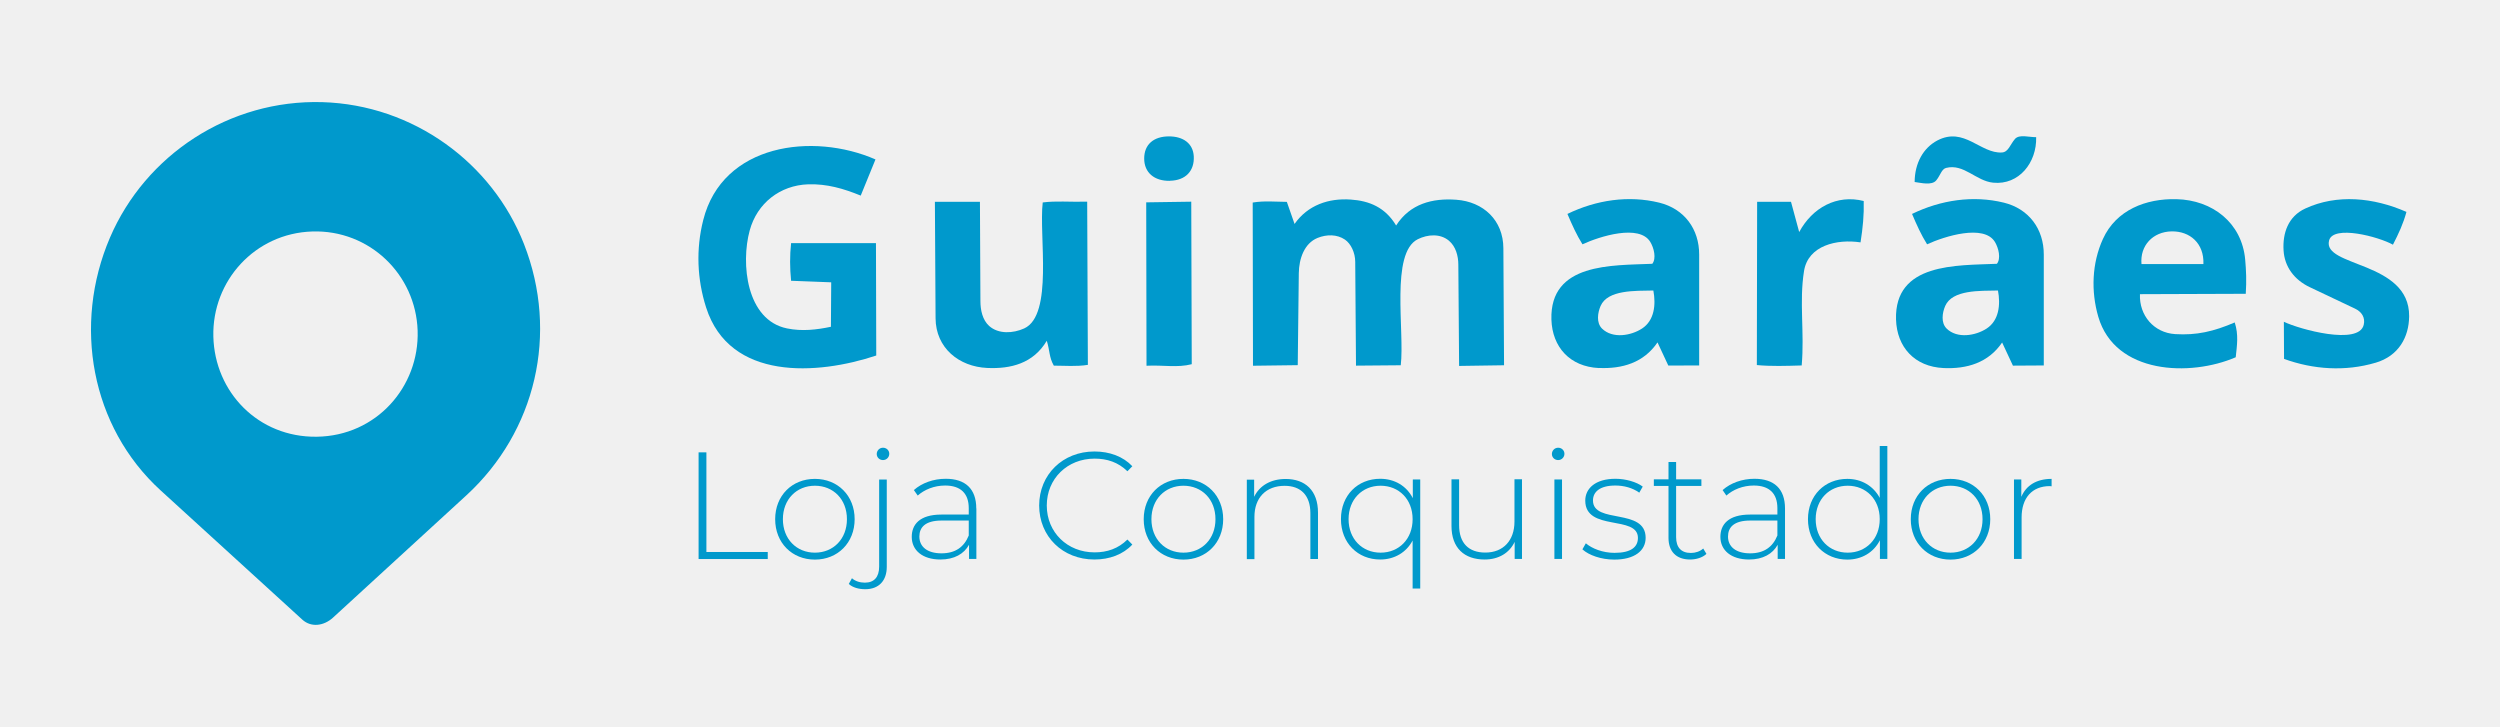
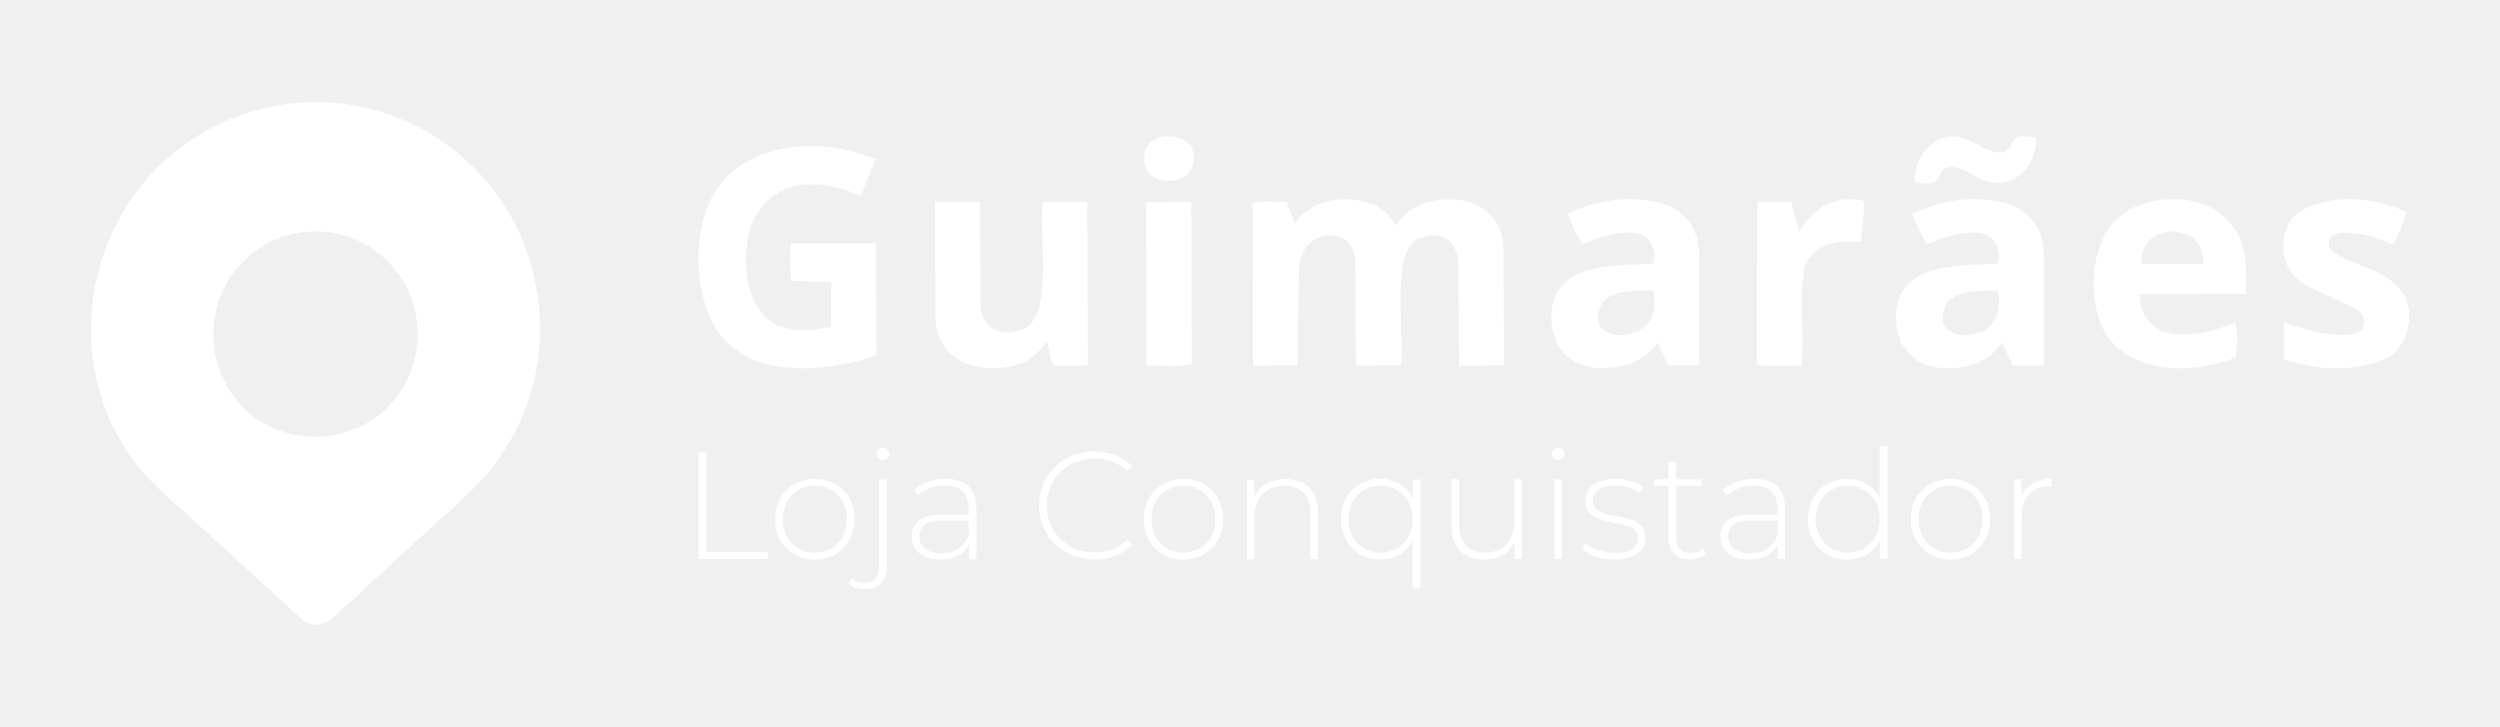
- <svg xmlns="http://www.w3.org/2000/svg" id="Camada_1" data-name="Camada 1" viewBox="0 0 259.2 75.37">
+ <svg xmlns="http://www.w3.org/2000/svg" id="Camada_1" version="1.1" viewBox="0 0 259.2 75.37">
  <defs>
    <style>
-       .cls-1 {
-         fill: #09c;
+       .st0 {
+         fill: #fff;
      }
    </style>
  </defs>
-   <path class="cls-1" d="M34.52,64.04c-.93.85-2.25,1.05-3.18.2l-14.68-13.39c-7.24-6.6-9.13-17.19-5.26-26.21,3.69-8.6,12.39-14.33,22.02-14.05,9.42.28,17.61,6.28,20.91,14.72,3.62,9.25,1.23,19.43-5.98,26.05l-13.83,12.68ZM32.84,45.28c6.18-.08,10.65-5.18,10.46-11s-4.99-10.47-10.93-10.28-10.39,5.12-10.25,10.89,4.66,10.47,10.71,10.39Z" />
-   <path class="cls-1" d="M145.23,37.87l-4.64.04-.08-10.76c0-.95-.45-1.89-1.07-2.31-.81-.55-1.88-.56-2.84-.17-1.37.56-1.92,2.15-1.94,3.65l-.11,9.54-4.64.06-.03-16.92c1.2-.2,2.33-.08,3.54-.07l.8,2.29c1.36-1.95,3.53-2.69,5.82-2.53,1.95.13,3.59.82,4.71,2.69,1.45-2.27,3.79-2.85,6.24-2.67,2.79.2,4.87,2.11,4.88,5.03l.07,12.13-4.66.07-.08-10.5c0-.91-.27-1.89-.97-2.48-.9-.76-2.2-.67-3.23-.16-2.87,1.42-1.35,9.53-1.77,13.08Z" />
-   <path class="cls-1" d="M86.17,29.27l-4.15-.16c-.13-1.34-.14-2.59,0-3.9h8.8s.03,11.65.03,11.65c-6.09,2.03-15.2,2.65-17.64-4.98-.94-2.94-1.06-6.06-.3-9.06,1.99-7.93,11.38-9.12,17.86-6.29l-1.53,3.75c-1.79-.73-3.5-1.23-5.45-1.17-2.91.1-5.29,1.95-6.06,4.78-.94,3.43-.35,9.3,3.87,10.16,1.55.32,3.07.14,4.55-.17l.03-4.6Z" />
-   <path class="cls-1" d="M165.78,38.16c-3.02-.14-4.84-2.18-4.93-5.03-.17-5.9,6.28-5.6,10.46-5.78.44-.55.17-1.65-.21-2.27-1.14-1.86-5.21-.59-7.03.25-.62-1-1.04-1.93-1.56-3.15,2.99-1.45,6.33-1.95,9.52-1.17,2.6.64,4.15,2.74,4.14,5.4v11.48s-3.2.01-3.2.01l-1.12-2.4c-1.43,2.11-3.66,2.76-6.08,2.65ZM171.42,30.12c-1.88.04-4.73-.09-5.47,1.6-.3.69-.47,1.74.15,2.35,1.1,1.07,3,.74,4.15-.01,1.27-.83,1.45-2.45,1.17-3.94Z" />
-   <path class="cls-1" d="M201.51,38.16c-3.02-.14-4.84-2.18-4.93-5.03-.17-5.9,6.28-5.6,10.46-5.78.44-.55.17-1.65-.21-2.27-1.14-1.86-5.21-.59-7.03.25-.62-1-1.04-1.93-1.56-3.15,2.99-1.45,6.33-1.95,9.52-1.17,2.6.64,4.15,2.74,4.14,5.4v11.48s-3.2.02-3.2.02l-1.12-2.4c-1.43,2.11-3.66,2.76-6.08,2.65ZM207.15,30.12c-1.88.04-4.73-.09-5.47,1.6-.3.69-.47,1.74.15,2.35,1.1,1.07,3,.74,4.15-.01,1.27-.83,1.45-2.45,1.17-3.94Z" />
-   <path class="cls-1" d="M112.72,20.9l.07,16.93c-1.22.19-2.35.08-3.53.08-.5-.88-.41-1.56-.73-2.58-1.4,2.36-3.74,2.93-6.17,2.82-2.94-.13-5.34-2.08-5.36-5.15l-.07-12.08h4.67s.05,10.3.05,10.3c0,.92.21,1.95.91,2.58.97.86,2.48.77,3.63.25,3.04-1.39,1.51-9.61,1.92-13.06,1.42-.18,2.65-.04,4.61-.08Z" />
-   <path class="cls-1" d="M231.7,33.44c.41,1.29.23,2.36.1,3.6-4.72,2.04-12.51,1.77-14.25-4.2-.77-2.65-.66-5.56.48-8.06,1.37-3.02,4.47-4.21,7.63-4.13,3.72.09,6.77,2.44,7.12,6.25.1,1.12.15,2.21.06,3.56l-10.97.04c-.09,2.2,1.44,4,3.65,4.14s3.99-.27,6.18-1.21ZM228.45,27.37c.08-2.14-1.4-3.42-3.31-3.38s-3.28,1.45-3.11,3.39h6.41Z" />
-   <path class="cls-1" d="M246.29,37.61c-3.15.93-6.46.7-9.48-.4l-.02-3.85c1.61.78,7.77,2.48,8.28.32.18-.74-.2-1.35-.9-1.68l-4.68-2.22c-1.65-.78-2.63-2.15-2.73-3.82-.11-1.78.47-3.52,2.25-4.34,3.28-1.52,7.08-1.15,10.49.35-.32,1.2-.81,2.25-1.4,3.4-1.5-.84-6.19-2.07-6.62-.44-.73,2.77,8.35,2.11,8.3,7.86-.02,2.16-1.08,4.11-3.48,4.82Z" />
-   <path class="cls-1" d="M186.78,37.89c-1.63.05-3.13.1-4.63-.04l.03-16.93h3.51s.85,3.14.85,3.14c1.36-2.52,3.89-3.93,6.69-3.22.04,1.44-.09,2.77-.33,4.29-2.44-.37-5.44.31-5.86,2.98-.51,3.2.06,6.33-.24,9.78Z" />
-   <path class="cls-1" d="M123.56,37.76c-1.51.39-2.96.07-4.69.16l-.03-16.94,4.67-.07.05,16.85Z" />
-   <path class="cls-1" d="M72.43,46.9h.81v10.33h6.36v.73h-7.17v-11.05Z" />
-   <path class="cls-1" d="M80.37,53.83c0-2.45,1.75-4.18,4.12-4.18s4.12,1.74,4.12,4.18-1.75,4.19-4.12,4.19-4.12-1.74-4.12-4.19ZM87.81,53.83c0-2.07-1.42-3.47-3.32-3.47s-3.32,1.41-3.32,3.47,1.42,3.47,3.32,3.47,3.32-1.41,3.32-3.47Z" />
-   <path class="cls-1" d="M88.01,60.53l.32-.58c.33.3.81.46,1.34.46.96,0,1.48-.58,1.48-1.66v-9.03h.79v9.06c0,1.39-.79,2.31-2.23,2.31-.66,0-1.31-.17-1.71-.55ZM90.9,47.07c0-.35.28-.65.65-.65s.65.28.65.63-.28.65-.65.65-.65-.28-.65-.63Z" />
-   <path class="cls-1" d="M101.23,52.72v5.23h-.76v-1.47c-.52.95-1.53,1.53-2.97,1.53-1.85,0-2.97-.95-2.97-2.35,0-1.25.79-2.31,3.08-2.31h2.83v-.66c0-1.53-.84-2.35-2.45-2.35-1.14,0-2.16.43-2.84,1.04l-.4-.57c.82-.73,2.02-1.17,3.3-1.17,2.04,0,3.17,1.04,3.17,3.08ZM100.44,55.52v-1.55h-2.81c-1.71,0-2.31.71-2.31,1.66,0,1.07.84,1.74,2.29,1.74s2.35-.66,2.83-1.85Z" />
-   <path class="cls-1" d="M107.74,52.42c0-3.22,2.45-5.61,5.73-5.61,1.56,0,2.97.51,3.93,1.53l-.51.52c-.95-.93-2.1-1.31-3.4-1.31-2.83,0-4.96,2.08-4.96,4.86s2.13,4.86,4.96,4.86c1.3,0,2.45-.39,3.4-1.33l.51.52c-.96,1.03-2.37,1.55-3.93,1.55-3.29,0-5.73-2.38-5.73-5.61Z" />
-   <path class="cls-1" d="M118.58,53.83c0-2.45,1.75-4.18,4.12-4.18s4.12,1.74,4.12,4.18-1.75,4.19-4.12,4.19-4.12-1.74-4.12-4.19ZM126.02,53.83c0-2.07-1.42-3.47-3.32-3.47s-3.32,1.41-3.32,3.47,1.42,3.47,3.32,3.47,3.32-1.41,3.32-3.47Z" />
-   <path class="cls-1" d="M136.65,53.14v4.82h-.79v-4.75c0-1.86-1-2.84-2.67-2.84-1.94,0-3.13,1.25-3.13,3.21v4.39h-.79v-8.24h.76v1.78c.55-1.15,1.71-1.85,3.27-1.85,2.01,0,3.35,1.18,3.35,3.49Z" />
-   <path class="cls-1" d="M147.25,49.71v11.31h-.79v-4.98c-.66,1.25-1.9,1.97-3.36,1.97-2.32,0-4.07-1.71-4.07-4.19s1.75-4.18,4.07-4.18c1.48,0,2.73.73,3.38,2.01v-1.94h.77ZM146.46,53.83c0-2.07-1.42-3.47-3.32-3.47s-3.32,1.41-3.32,3.47,1.42,3.47,3.32,3.47,3.32-1.41,3.32-3.47Z" />
-   <path class="cls-1" d="M157.8,49.71v8.24h-.76v-1.77c-.54,1.15-1.66,1.83-3.11,1.83-2.1,0-3.44-1.18-3.44-3.49v-4.82h.79v4.75c0,1.86.99,2.84,2.72,2.84,1.86,0,3.02-1.25,3.02-3.21v-4.39h.79Z" />
-   <path class="cls-1" d="M160.9,47.07c0-.35.28-.65.65-.65s.65.28.65.63-.28.65-.65.65-.65-.28-.65-.63ZM161.16,49.71h.79v8.24h-.79v-8.24Z" />
-   <path class="cls-1" d="M164.06,56.96l.36-.63c.63.54,1.75.99,2.97.99,1.74,0,2.43-.62,2.43-1.55,0-2.4-5.46-.63-5.46-3.87,0-1.25,1.04-2.26,3.13-2.26,1.04,0,2.18.32,2.83.81l-.36.63c-.69-.5-1.59-.74-2.48-.74-1.61,0-2.32.66-2.32,1.55,0,2.48,5.46.73,5.46,3.87,0,1.34-1.15,2.26-3.25,2.26-1.36,0-2.65-.46-3.3-1.06Z" />
-   <path class="cls-1" d="M176.92,57.43c-.41.39-1.07.58-1.69.58-1.45,0-2.24-.85-2.24-2.24v-5.39h-1.52v-.68h1.52v-1.8h.79v1.8h2.62v.68h-2.62v5.31c0,1.06.52,1.64,1.53,1.64.49,0,.95-.16,1.28-.46l.33.55Z" />
-   <path class="cls-1" d="M185.07,52.72v5.23h-.76v-1.47c-.52.95-1.53,1.53-2.97,1.53-1.85,0-2.97-.95-2.97-2.35,0-1.25.79-2.31,3.08-2.31h2.83v-.66c0-1.53-.84-2.35-2.45-2.35-1.14,0-2.16.43-2.84,1.04l-.39-.57c.82-.73,2.02-1.17,3.3-1.17,2.04,0,3.17,1.04,3.17,3.08ZM184.28,55.52v-1.55h-2.81c-1.71,0-2.31.71-2.31,1.66,0,1.07.84,1.74,2.29,1.74s2.35-.66,2.83-1.85Z" />
-   <path class="cls-1" d="M195.68,46.23v11.72h-.77v-1.94c-.65,1.28-1.9,2.01-3.38,2.01-2.32,0-4.08-1.72-4.08-4.19s1.75-4.18,4.08-4.18c1.47,0,2.7.73,3.36,1.97v-5.38h.79ZM194.89,53.83c0-2.07-1.42-3.47-3.32-3.47s-3.32,1.41-3.32,3.47,1.42,3.47,3.32,3.47,3.32-1.41,3.32-3.47Z" />
-   <path class="cls-1" d="M198.11,53.83c0-2.45,1.75-4.18,4.12-4.18s4.12,1.74,4.12,4.18-1.75,4.19-4.12,4.19-4.12-1.74-4.12-4.19ZM205.55,53.83c0-2.07-1.42-3.47-3.32-3.47s-3.32,1.41-3.32,3.47,1.42,3.47,3.32,3.47,3.32-1.41,3.32-3.47Z" />
-   <path class="cls-1" d="M212.71,49.65v.77c-.06,0-.13-.02-.19-.02-1.83,0-2.92,1.22-2.92,3.25v4.3h-.79v-8.24h.76v1.8c.51-1.2,1.6-1.86,3.14-1.86Z" />
-   <path class="cls-1" d="M211.11,14.23c.07,2.62-1.78,4.98-4.46,4.71-1.77-.17-3.04-2-4.88-1.53-.47.12-.59.77-1.02,1.29-.46.56-1.61.25-2.24.17.01-1.96.9-3.54,2.36-4.31,2.78-1.45,4.46,1.38,6.69,1.25.67-.04.85-.82,1.35-1.4.45-.52,1.49-.17,2.19-.19Z" />
-   <path class="cls-1" d="M121.3,18.75c-1.64.03-2.66-.87-2.67-2.29-.01-1.5,1-2.32,2.57-2.32,1.46,0,2.5.72,2.57,2.07.08,1.48-.82,2.5-2.47,2.53Z" />
+   <path class="st0" d="M34.52,64.04c-.93.85-2.25,1.05-3.18.2l-14.68-13.39c-7.24-6.6-9.13-17.19-5.26-26.21,3.69-8.6,12.39-14.33,22.02-14.05,9.42.28,17.61,6.28,20.91,14.72,3.62,9.25,1.23,19.43-5.98,26.05,0,0-13.83,12.68-13.83,12.68ZM32.84,45.28c6.18-.08,10.65-5.18,10.46-11s-4.99-10.47-10.93-10.28-10.39,5.12-10.25,10.89,4.66,10.47,10.71,10.39h.01Z" />
+   <path class="st0" d="M145.23,37.87l-4.64.04-.08-10.76c0-.95-.45-1.89-1.07-2.31-.81-.55-1.88-.56-2.84-.17-1.37.56-1.92,2.15-1.94,3.65l-.11,9.54-4.64.06-.03-16.92c1.2-.2,2.33-.08,3.54-.07l.8,2.29c1.36-1.95,3.53-2.69,5.82-2.53,1.95.13,3.59.82,4.71,2.69,1.45-2.27,3.79-2.85,6.24-2.67,2.79.2,4.87,2.11,4.88,5.03l.07,12.13-4.66.07-.08-10.5c0-.91-.27-1.89-.97-2.48-.9-.76-2.2-.67-3.23-.16-2.87,1.42-1.35,9.53-1.77,13.08h0Z" />
+   <path class="st0" d="M86.17,29.27l-4.15-.16c-.13-1.34-.14-2.59,0-3.9h8.8l.03,11.65c-6.09,2.03-15.2,2.65-17.64-4.98-.94-2.94-1.06-6.06-.3-9.06,1.99-7.93,11.38-9.12,17.86-6.29l-1.53,3.75c-1.79-.73-3.5-1.23-5.45-1.17-2.91.1-5.29,1.95-6.06,4.78-.94,3.43-.35,9.3,3.87,10.16,1.55.32,3.07.14,4.55-.17l.03-4.6h-.01Z" />
+   <path class="st0" d="M165.78,38.16c-3.02-.14-4.84-2.18-4.93-5.03-.17-5.9,6.28-5.6,10.46-5.78.44-.55.17-1.65-.21-2.27-1.14-1.86-5.21-.59-7.03.25-.62-1-1.04-1.93-1.56-3.15,2.99-1.45,6.33-1.95,9.52-1.17,2.6.64,4.15,2.74,4.14,5.4v11.48h-3.2s-1.12-2.39-1.12-2.39c-1.43,2.11-3.66,2.76-6.08,2.65h0ZM171.42,30.12c-1.88.04-4.73-.09-5.47,1.6-.3.69-.47,1.74.15,2.35,1.1,1.07,3,.74,4.15,0,1.27-.83,1.45-2.45,1.17-3.94h0Z" />
+   <path class="st0" d="M201.51,38.16c-3.02-.14-4.84-2.18-4.93-5.03-.17-5.9,6.28-5.6,10.46-5.78.44-.55.17-1.65-.21-2.27-1.14-1.86-5.21-.59-7.03.25-.62-1-1.04-1.93-1.56-3.15,2.99-1.45,6.33-1.95,9.52-1.17,2.6.64,4.15,2.74,4.14,5.4v11.48l-3.2.02-1.12-2.4c-1.43,2.11-3.66,2.76-6.08,2.65h0ZM207.15,30.12c-1.88.04-4.73-.09-5.47,1.6-.3.69-.47,1.74.15,2.35,1.1,1.07,3,.74,4.15,0,1.27-.83,1.45-2.45,1.17-3.94h0Z" />
+   <path class="st0" d="M112.72,20.9l.07,16.93c-1.22.19-2.35.08-3.53.08-.5-.88-.41-1.56-.73-2.58-1.4,2.36-3.74,2.93-6.17,2.82-2.94-.13-5.34-2.08-5.36-5.15l-.07-12.08h4.67l.05,10.3c0,.92.21,1.95.91,2.58.97.86,2.48.77,3.63.25,3.04-1.39,1.51-9.61,1.92-13.06,1.42-.18,2.65-.04,4.61-.08h0Z" />
+   <path class="st0" d="M231.7,33.44c.41,1.29.23,2.36.1,3.6-4.72,2.04-12.51,1.77-14.25-4.2-.77-2.65-.66-5.56.48-8.06,1.37-3.02,4.47-4.21,7.63-4.13,3.72.09,6.77,2.44,7.12,6.25.1,1.12.15,2.21.06,3.56l-10.97.04c-.09,2.2,1.44,4,3.65,4.14s3.99-.27,6.18-1.21h0ZM228.45,27.37c.08-2.14-1.4-3.42-3.31-3.38s-3.28,1.45-3.11,3.39h6.42Z" />
+   <path class="st0" d="M246.29,37.61c-3.15.93-6.46.7-9.48-.4l-.02-3.85c1.61.78,7.77,2.48,8.28.32.18-.74-.2-1.35-.9-1.68l-4.68-2.22c-1.65-.78-2.63-2.15-2.73-3.82-.11-1.78.47-3.52,2.25-4.34,3.28-1.52,7.08-1.15,10.49.35-.32,1.2-.81,2.25-1.4,3.4-1.5-.84-6.19-2.07-6.62-.44-.73,2.77,8.35,2.11,8.3,7.86-.02,2.16-1.08,4.11-3.48,4.82h-.01Z" />
+   <path class="st0" d="M186.78,37.89c-1.63.05-3.13.1-4.63-.04l.03-16.93h3.51l.85,3.14c1.36-2.52,3.89-3.93,6.69-3.22.04,1.44-.09,2.77-.33,4.29-2.44-.37-5.44.31-5.86,2.98-.51,3.2.06,6.33-.24,9.78h-.02Z" />
+   <path class="st0" d="M123.56,37.76c-1.51.39-2.96.07-4.69.16l-.03-16.94,4.67-.07.05,16.85Z" />
+   <path class="st0" d="M72.43,46.9h.81v10.33h6.36v.73h-7.17v-11.05h0Z" />
+   <path class="st0" d="M80.37,53.83c0-2.45,1.75-4.18,4.12-4.18s4.12,1.74,4.12,4.18-1.75,4.19-4.12,4.19-4.12-1.74-4.12-4.19ZM87.81,53.83c0-2.07-1.42-3.47-3.32-3.47s-3.32,1.41-3.32,3.47,1.42,3.47,3.32,3.47,3.32-1.41,3.32-3.47Z" />
+   <path class="st0" d="M88.01,60.53l.32-.58c.33.3.81.46,1.34.46.96,0,1.48-.58,1.48-1.66v-9.03h.79v9.06c0,1.39-.79,2.31-2.23,2.31-.66,0-1.31-.17-1.71-.55h.01ZM90.9,47.07c0-.35.28-.65.65-.65s.65.28.65.63-.28.65-.65.65-.65-.28-.65-.63Z" />
+   <path class="st0" d="M101.23,52.72v5.23h-.76v-1.47c-.52.95-1.53,1.53-2.97,1.53-1.85,0-2.97-.95-2.97-2.35,0-1.25.79-2.31,3.08-2.31h2.83v-.66c0-1.53-.84-2.35-2.45-2.35-1.14,0-2.16.43-2.84,1.04l-.4-.57c.82-.73,2.02-1.17,3.3-1.17,2.04,0,3.17,1.04,3.17,3.08h0ZM100.44,55.52v-1.55h-2.81c-1.71,0-2.31.71-2.31,1.66,0,1.07.84,1.74,2.29,1.74s2.35-.66,2.83-1.85Z" />
+   <path class="st0" d="M107.74,52.42c0-3.22,2.45-5.61,5.73-5.61,1.56,0,2.97.51,3.93,1.53l-.51.52c-.95-.93-2.1-1.31-3.4-1.31-2.83,0-4.96,2.08-4.96,4.86s2.13,4.86,4.96,4.86c1.3,0,2.45-.39,3.4-1.33l.51.52c-.96,1.03-2.37,1.55-3.93,1.55-3.29,0-5.73-2.38-5.73-5.61v.02Z" />
+   <path class="st0" d="M118.58,53.83c0-2.45,1.75-4.18,4.12-4.18s4.12,1.74,4.12,4.18-1.75,4.19-4.12,4.19-4.12-1.74-4.12-4.19ZM126.02,53.83c0-2.07-1.42-3.47-3.32-3.47s-3.32,1.41-3.32,3.47,1.42,3.47,3.32,3.47,3.32-1.41,3.32-3.47Z" />
+   <path class="st0" d="M136.65,53.14v4.82h-.79v-4.75c0-1.86-1-2.84-2.67-2.84-1.94,0-3.13,1.25-3.13,3.21v4.39h-.79v-8.24h.76v1.78c.55-1.15,1.71-1.85,3.27-1.85,2.01,0,3.35,1.18,3.35,3.49h0Z" />
+   <path class="st0" d="M147.25,49.71v11.31h-.79v-4.98c-.66,1.25-1.9,1.97-3.36,1.97-2.32,0-4.07-1.71-4.07-4.19s1.75-4.18,4.07-4.18c1.48,0,2.73.73,3.38,2.01v-1.94h.77,0ZM146.46,53.83c0-2.07-1.42-3.47-3.32-3.47s-3.32,1.41-3.32,3.47,1.42,3.47,3.32,3.47,3.32-1.41,3.32-3.47Z" />
+   <path class="st0" d="M157.8,49.71v8.24h-.76v-1.77c-.54,1.15-1.66,1.83-3.11,1.83-2.1,0-3.44-1.18-3.44-3.49v-4.82h.79v4.75c0,1.86.99,2.84,2.72,2.84,1.86,0,3.02-1.25,3.02-3.21v-4.39h.79v.02Z" />
+   <path class="st0" d="M160.9,47.07c0-.35.28-.65.65-.65s.65.28.65.63-.28.65-.65.65-.65-.28-.65-.63ZM161.16,49.71h.79v8.24h-.79v-8.24Z" />
+   <path class="st0" d="M164.06,56.96l.36-.63c.63.54,1.75.99,2.97.99,1.74,0,2.43-.62,2.43-1.55,0-2.4-5.46-.63-5.46-3.87,0-1.25,1.04-2.26,3.13-2.26,1.04,0,2.18.32,2.83.81l-.36.63c-.69-.5-1.59-.74-2.48-.74-1.61,0-2.32.66-2.32,1.55,0,2.48,5.46.73,5.46,3.87,0,1.34-1.15,2.26-3.25,2.26-1.36,0-2.65-.46-3.3-1.06h0Z" />
+   <path class="st0" d="M176.92,57.43c-.41.39-1.07.58-1.69.58-1.45,0-2.24-.85-2.24-2.24v-5.39h-1.52v-.68h1.52v-1.8h.79v1.8h2.62v.68h-2.62v5.31c0,1.06.52,1.64,1.53,1.64.49,0,.95-.16,1.28-.46l.33.55h0Z" />
+   <path class="st0" d="M185.07,52.72v5.23h-.76v-1.47c-.52.95-1.53,1.53-2.97,1.53-1.85,0-2.97-.95-2.97-2.35,0-1.25.79-2.31,3.08-2.31h2.83v-.66c0-1.53-.84-2.35-2.45-2.35-1.14,0-2.16.43-2.84,1.04l-.39-.57c.82-.73,2.02-1.17,3.3-1.17,2.04,0,3.17,1.04,3.17,3.08h0ZM184.28,55.52v-1.55h-2.81c-1.71,0-2.31.71-2.31,1.66,0,1.07.84,1.74,2.29,1.74s2.35-.66,2.83-1.85Z" />
+   <path class="st0" d="M195.68,46.23v11.72h-.77v-1.94c-.65,1.28-1.9,2.01-3.38,2.01-2.32,0-4.08-1.72-4.08-4.19s1.75-4.18,4.08-4.18c1.47,0,2.7.73,3.36,1.97v-5.38h.79ZM194.89,53.83c0-2.07-1.42-3.47-3.32-3.47s-3.32,1.41-3.32,3.47,1.42,3.47,3.32,3.47,3.32-1.41,3.32-3.47Z" />
+   <path class="st0" d="M198.11,53.83c0-2.45,1.75-4.18,4.12-4.18s4.12,1.74,4.12,4.18-1.75,4.19-4.12,4.19-4.12-1.74-4.12-4.19ZM205.55,53.83c0-2.07-1.42-3.47-3.32-3.47s-3.32,1.41-3.32,3.47,1.42,3.47,3.32,3.47,3.32-1.41,3.32-3.47Z" />
+   <path class="st0" d="M212.71,49.65v.77c-.06,0-.13-.02-.19-.02-1.83,0-2.92,1.22-2.92,3.25v4.3h-.79v-8.24h.76v1.8c.51-1.2,1.6-1.86,3.14-1.86Z" />
+   <path class="st0" d="M211.11,14.23c.07,2.62-1.78,4.98-4.46,4.71-1.77-.17-3.04-2-4.88-1.53-.47.12-.59.77-1.02,1.29-.46.56-1.61.25-2.24.17,0-1.96.9-3.54,2.36-4.31,2.78-1.45,4.46,1.38,6.69,1.25.67-.04.85-.82,1.35-1.4.45-.52,1.49-.17,2.19-.19h.01Z" />
+   <path class="st0" d="M121.3,18.75c-1.64.03-2.66-.87-2.67-2.29-.01-1.5,1-2.32,2.57-2.32,1.46,0,2.5.72,2.57,2.07.08,1.48-.82,2.5-2.47,2.53h0Z" />
</svg>
